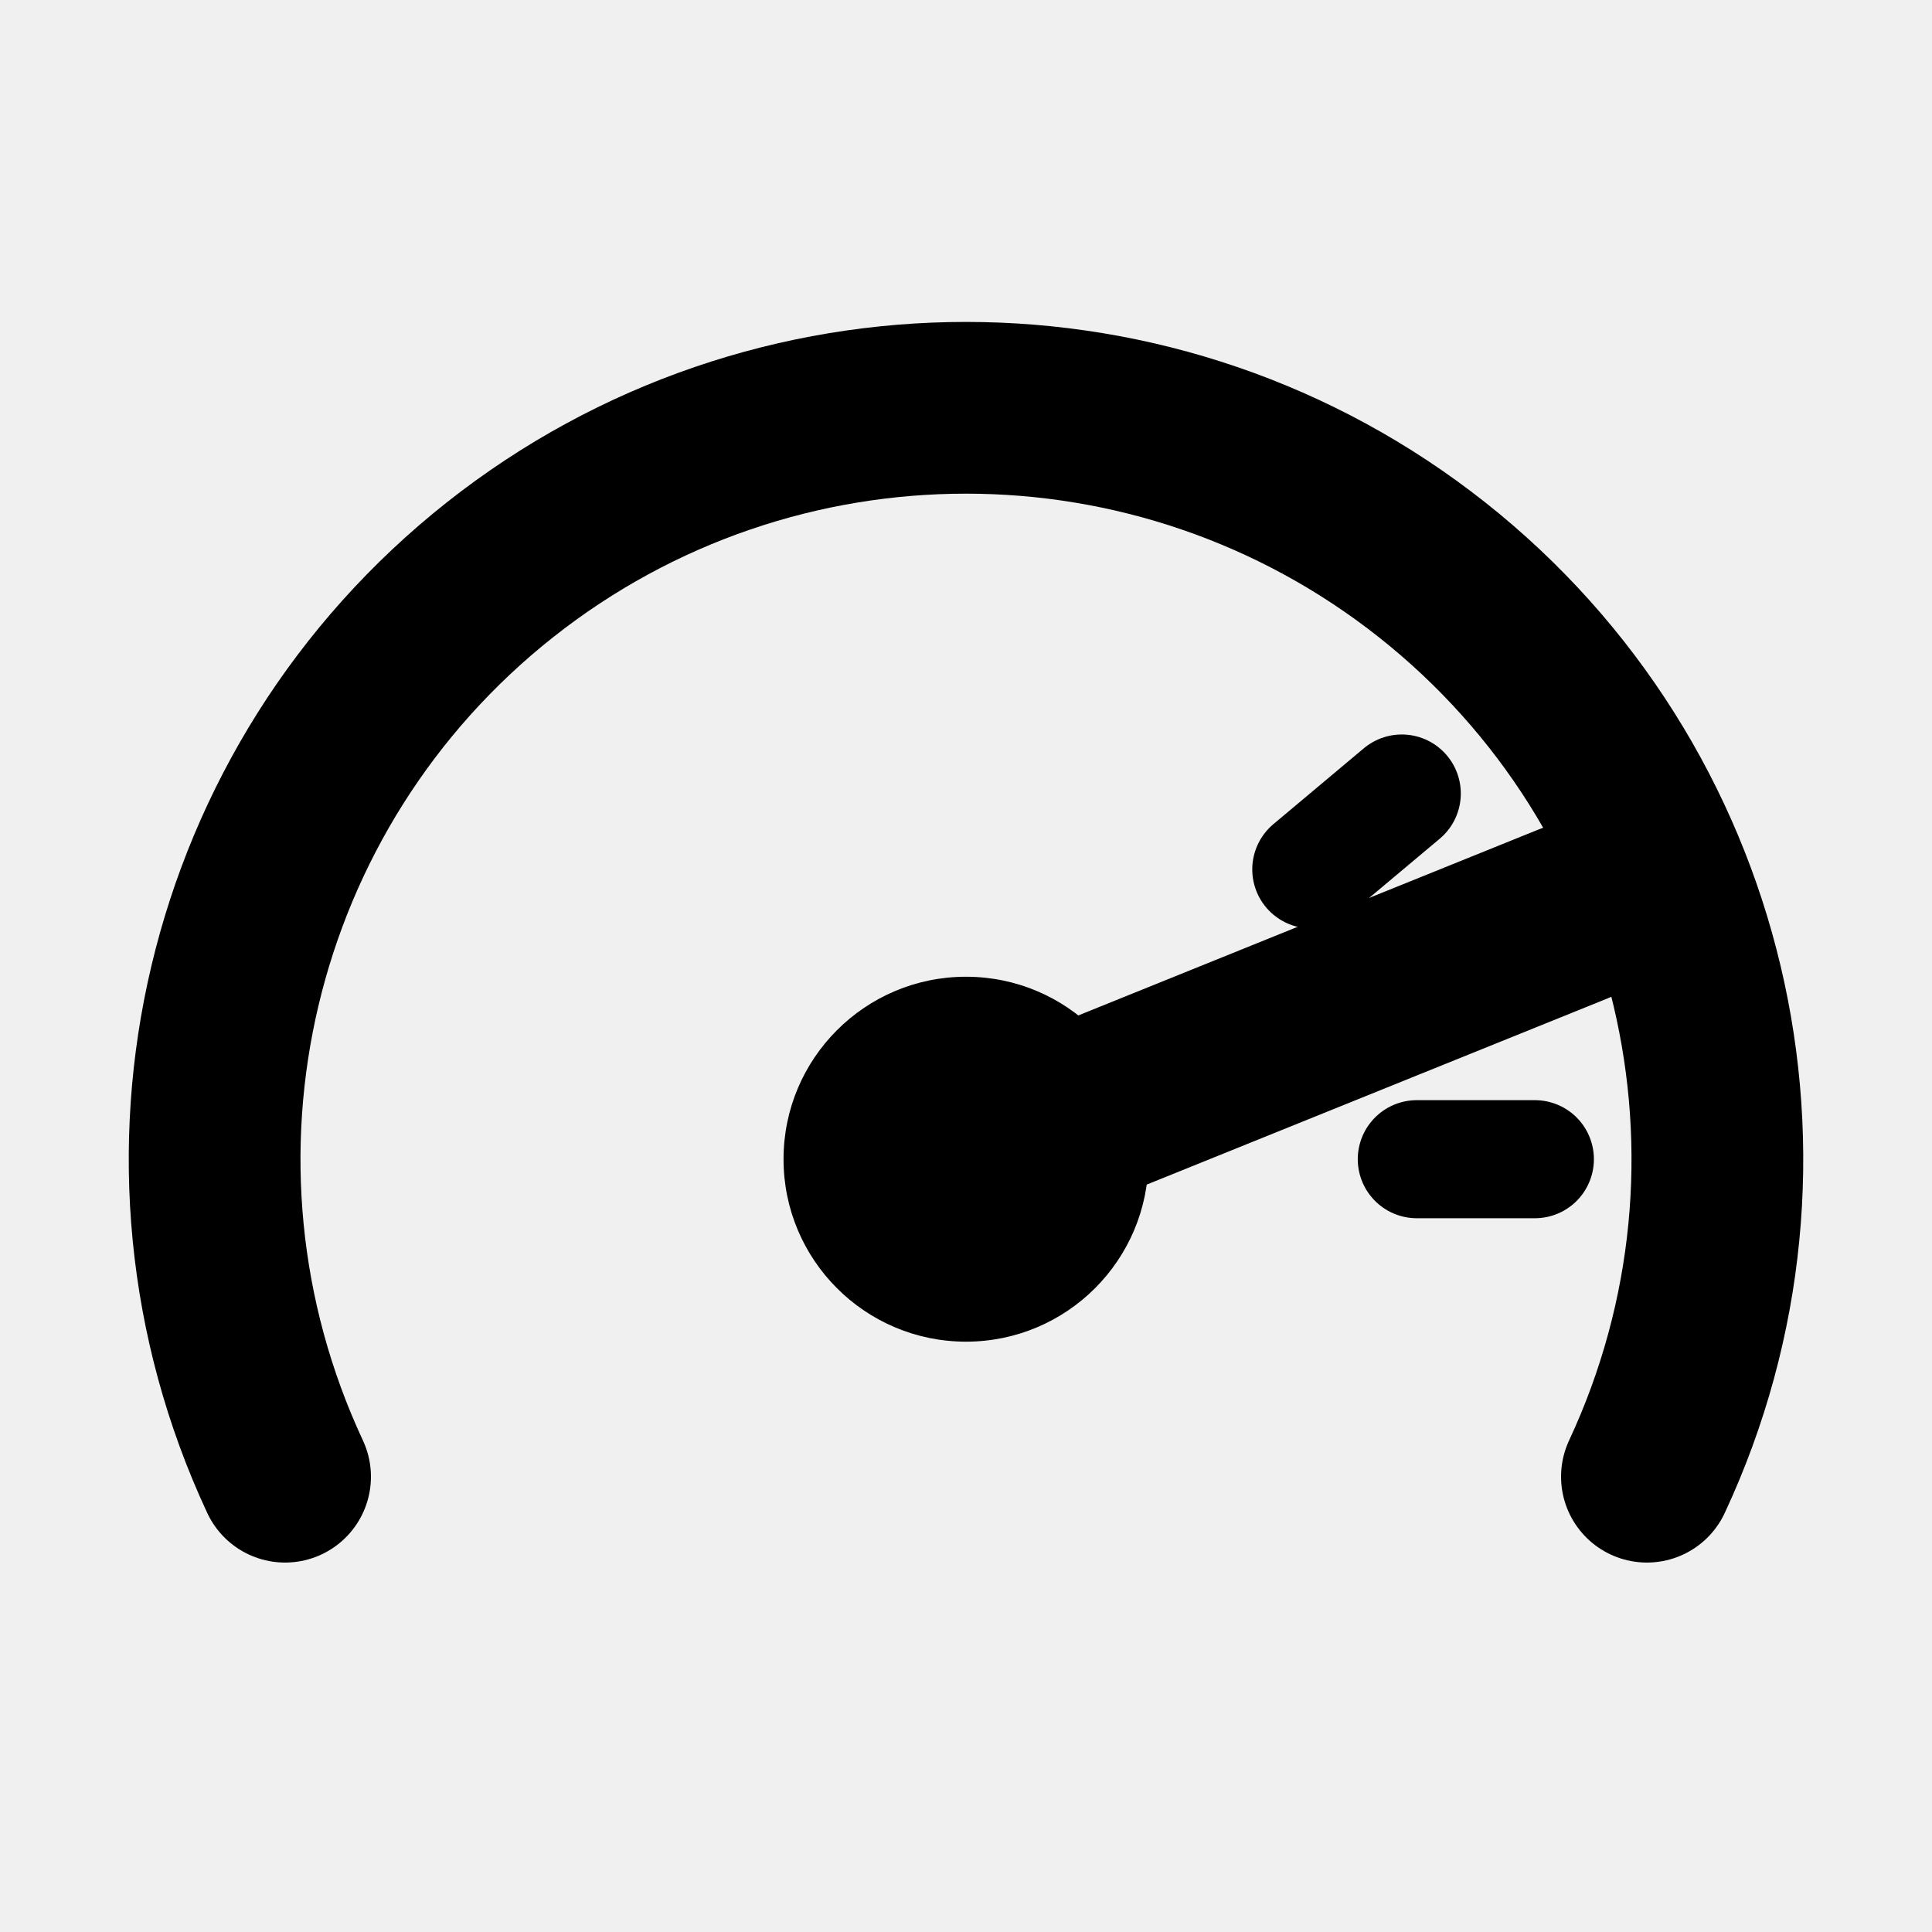
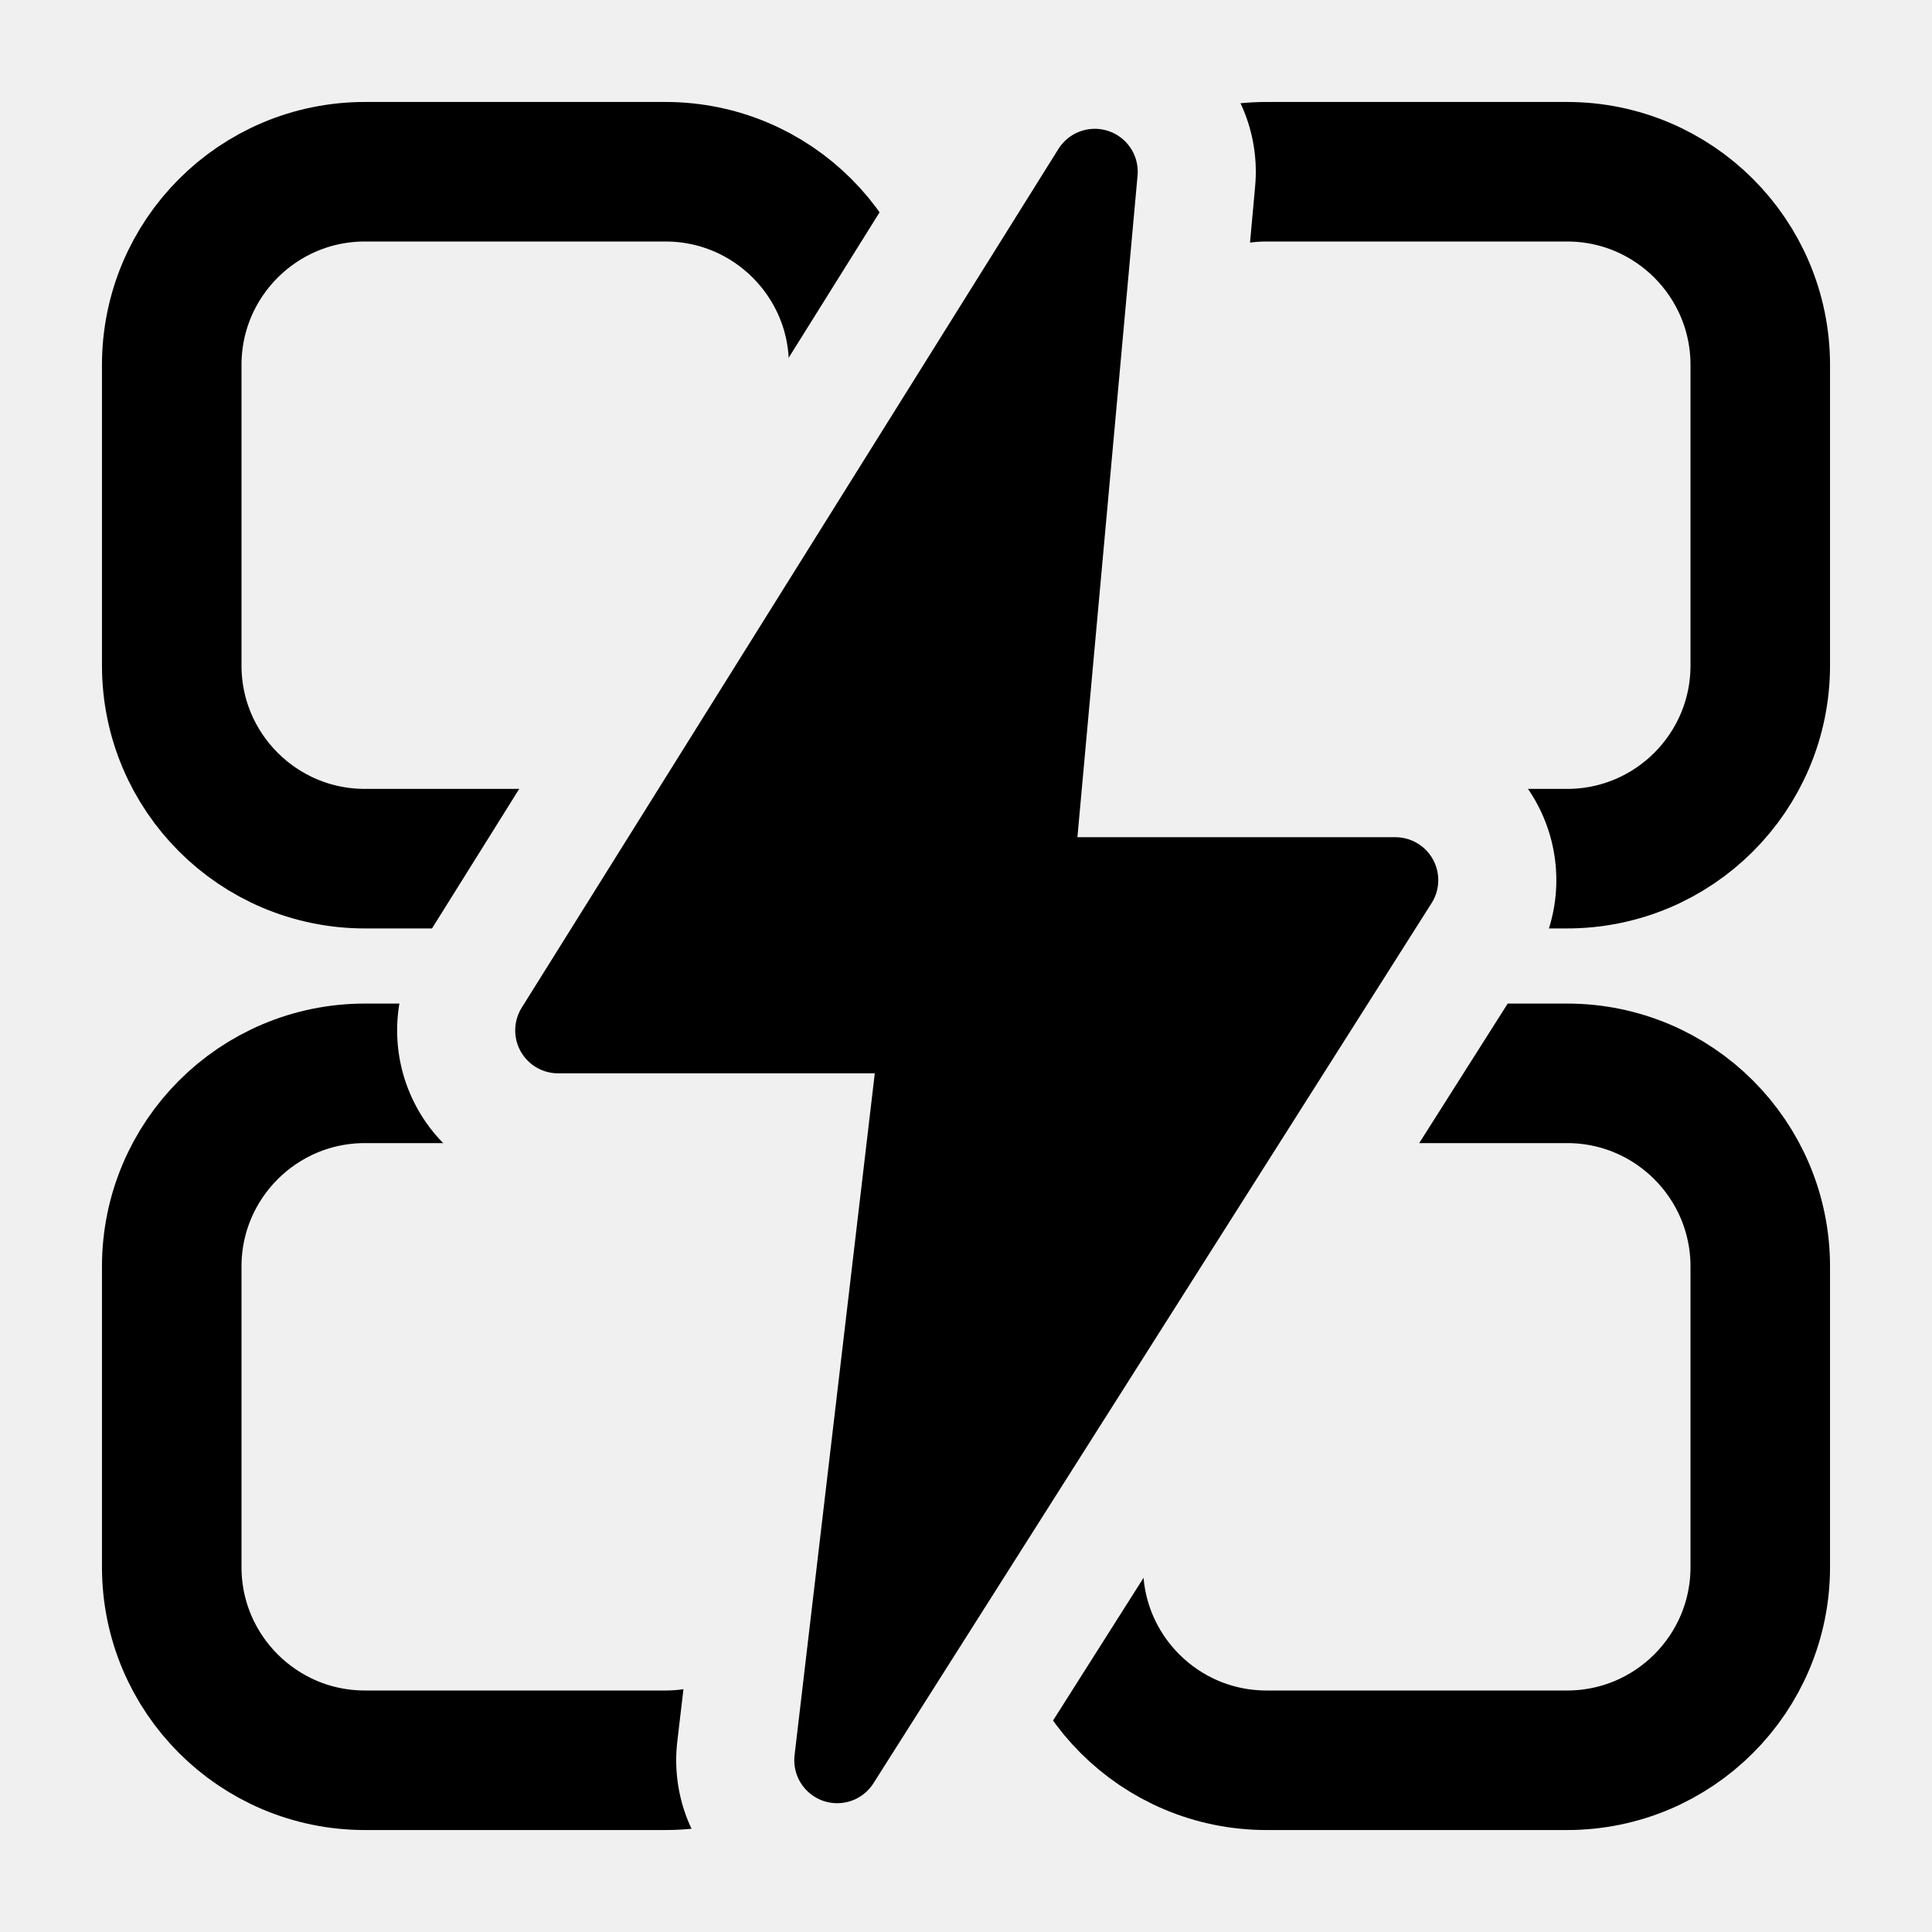
<svg xmlns="http://www.w3.org/2000/svg" width="72" height="72" viewBox="0 0 18 18">
-   <g transform="translate(0 18) scale(1 -1)" fill="none" stroke="#000" stroke-linecap="round">
-     <path d="M 2.656 4.242 A 7 7 0 1 0 15.344 4.242" stroke-width="1.6" />
-     <line x1="12.217" y1="9.900" x2="13.060" y2="10.607" stroke-width="1.1" />
-     <line x1="12.947" y1="8.636" x2="13.981" y2="9.013" stroke-width="1.1" />
-     <line x1="13.2" y1="7.2" x2="14.3" y2="7.2" stroke-width="1.1" />
-     <line x1="9" y1="7.2" x2="14.656" y2="9.485" stroke-width="1.7" />
-     <circle cx="9" cy="7.2" r="1.7" fill="#000" stroke="none" />
+   <mask id="m">
+     <rect width="18" height="18" fill="#fff" />
+     <path d="M10.2 1.6 L5.2 9.6 L8.6 9.6 L7.8 16.4 L13 8.2 L9.6 8.2 Z" fill="#000" stroke="#000" stroke-width="3" stroke-linejoin="round" />
+   </mask>
+   <g mask="url(#m)" fill="none" stroke="#000" stroke-width="1.3">
+     <rect x="1.6" y="1.6" width="6.4" height="6.4" rx="1.8" />
+     <rect x="10" y="1.6" width="6.4" height="6.4" rx="1.8" />
+     <rect x="1.6" y="10" width="6.4" height="6.4" rx="1.8" />
+     <rect x="10" y="10" width="6.4" height="6.4" rx="1.8" />
  </g>
+   <path d="M10.2 1.6 L5.2 9.6 L8.6 9.6 L7.8 16.4 L13 8.2 L9.6 8.2 Z" fill="#000" stroke="#000" stroke-width="0.8" stroke-linejoin="round" />
</svg>
